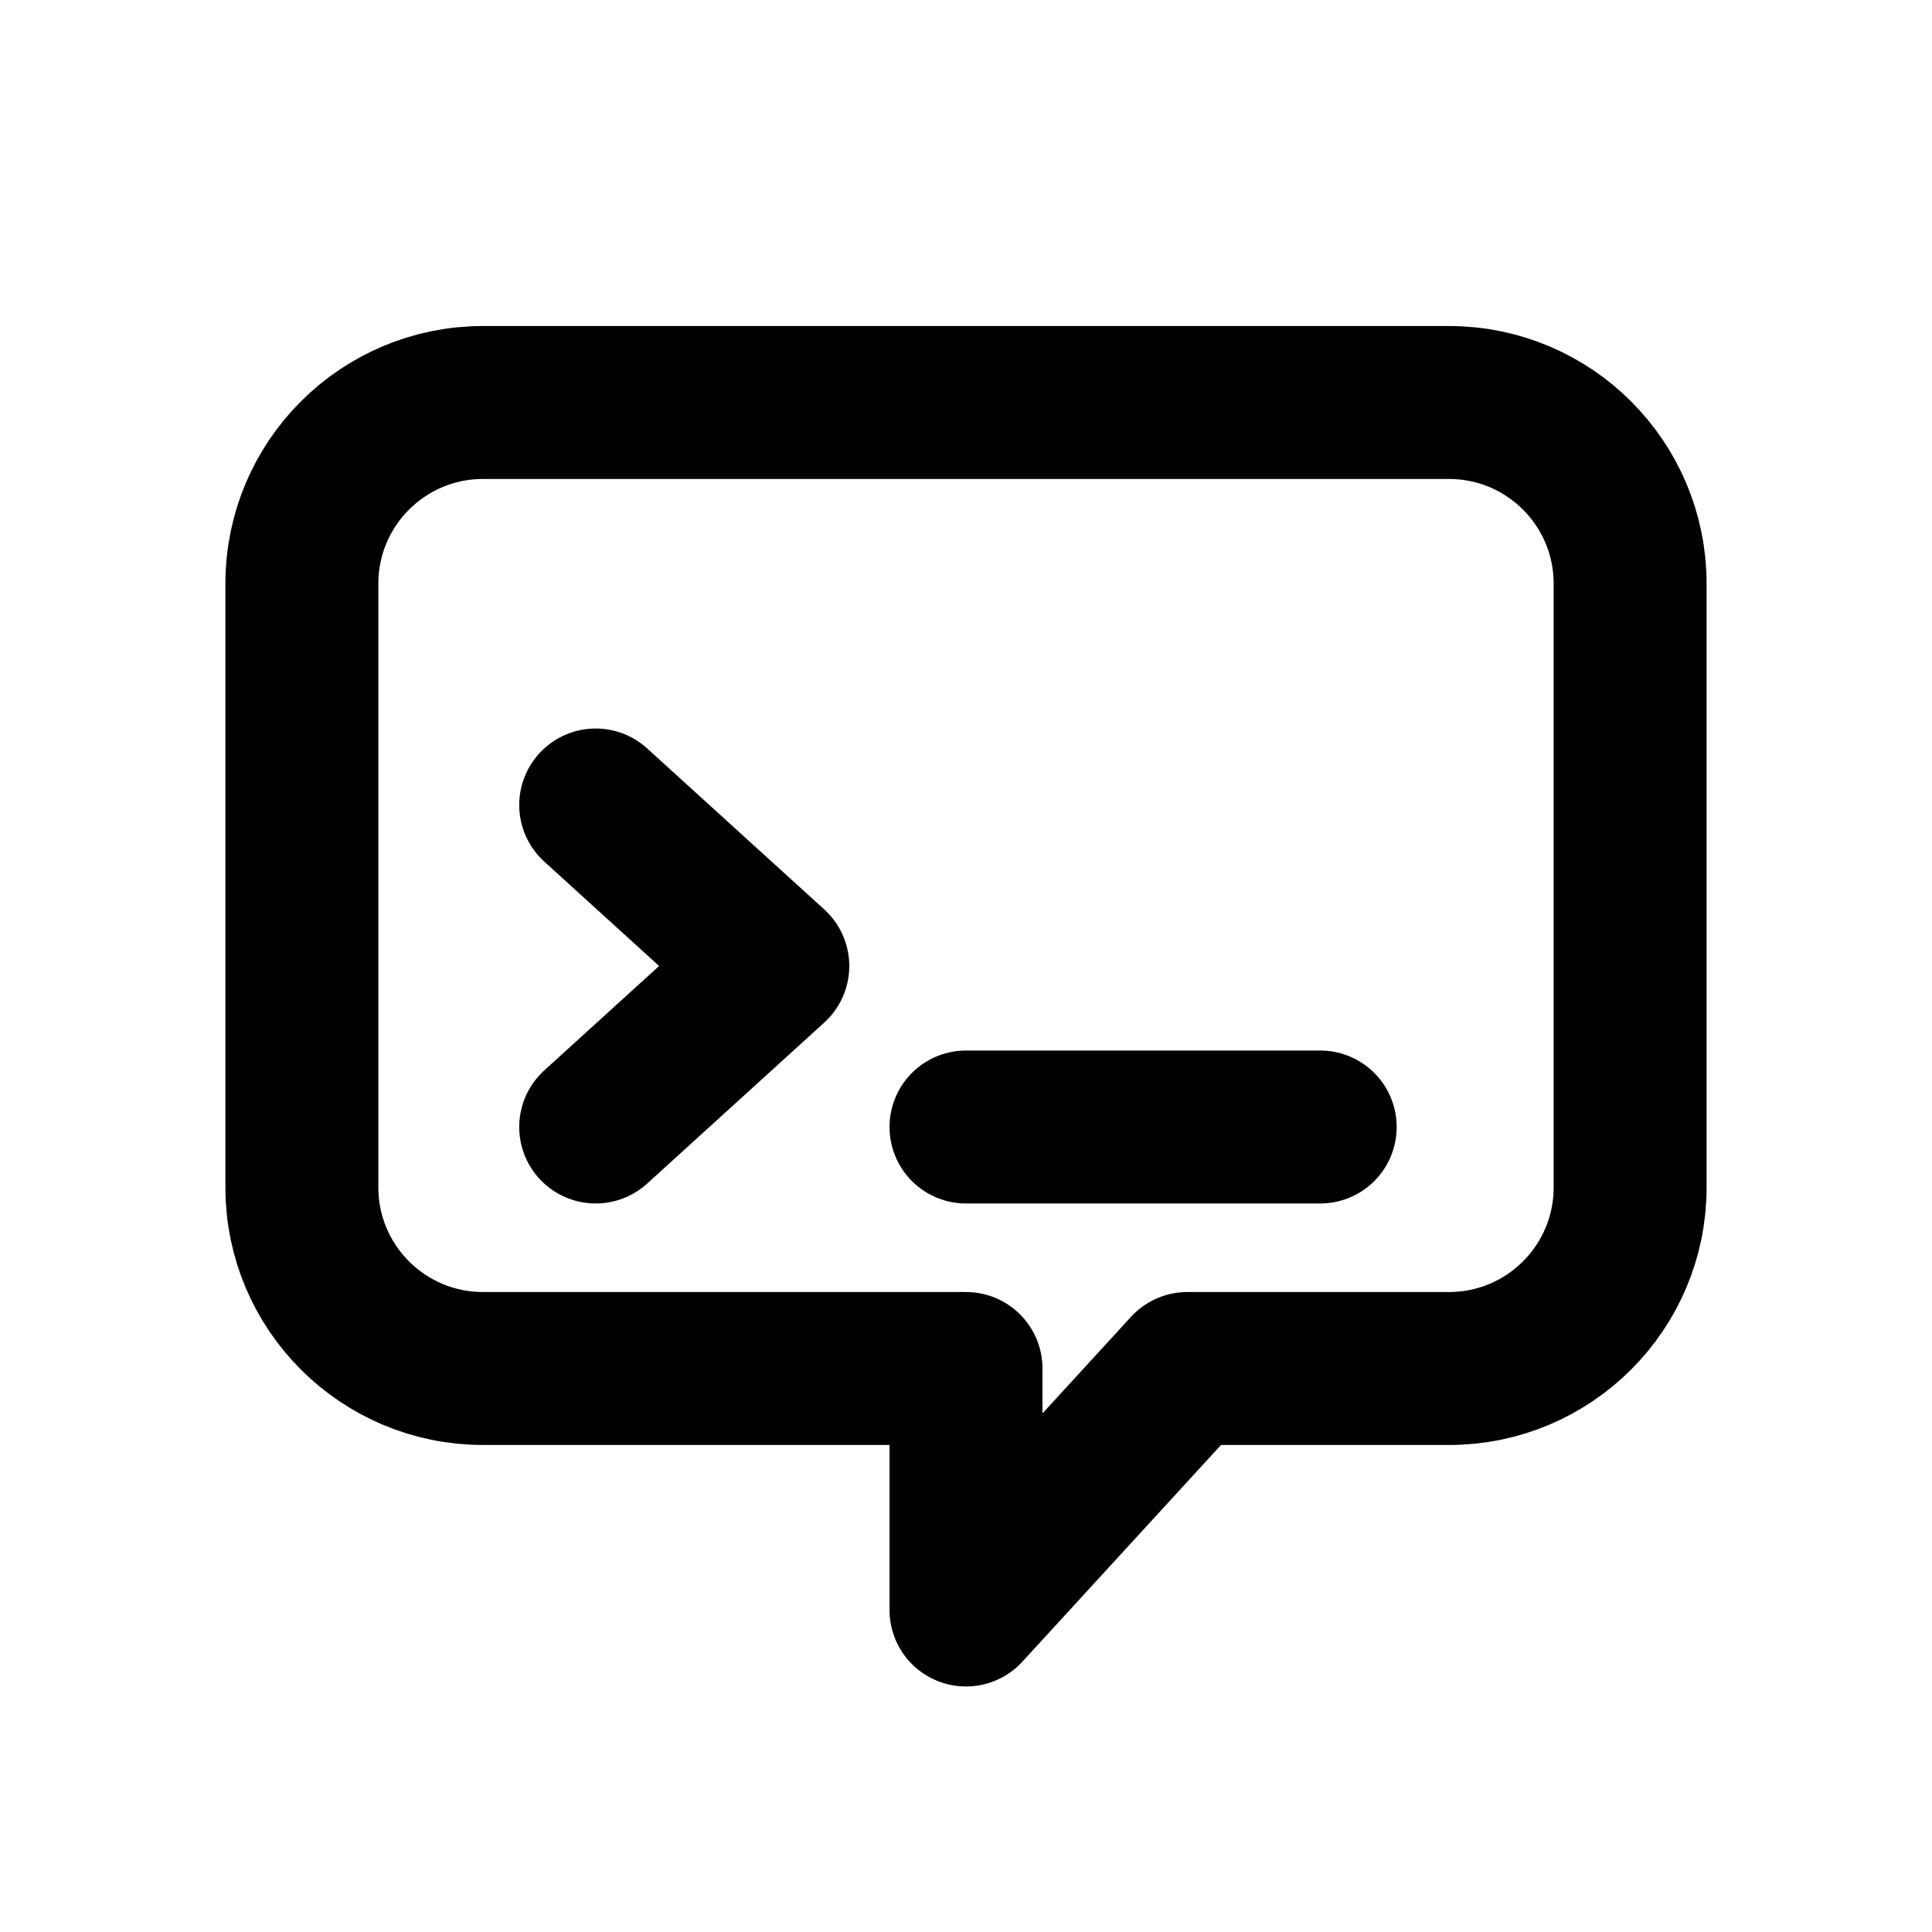
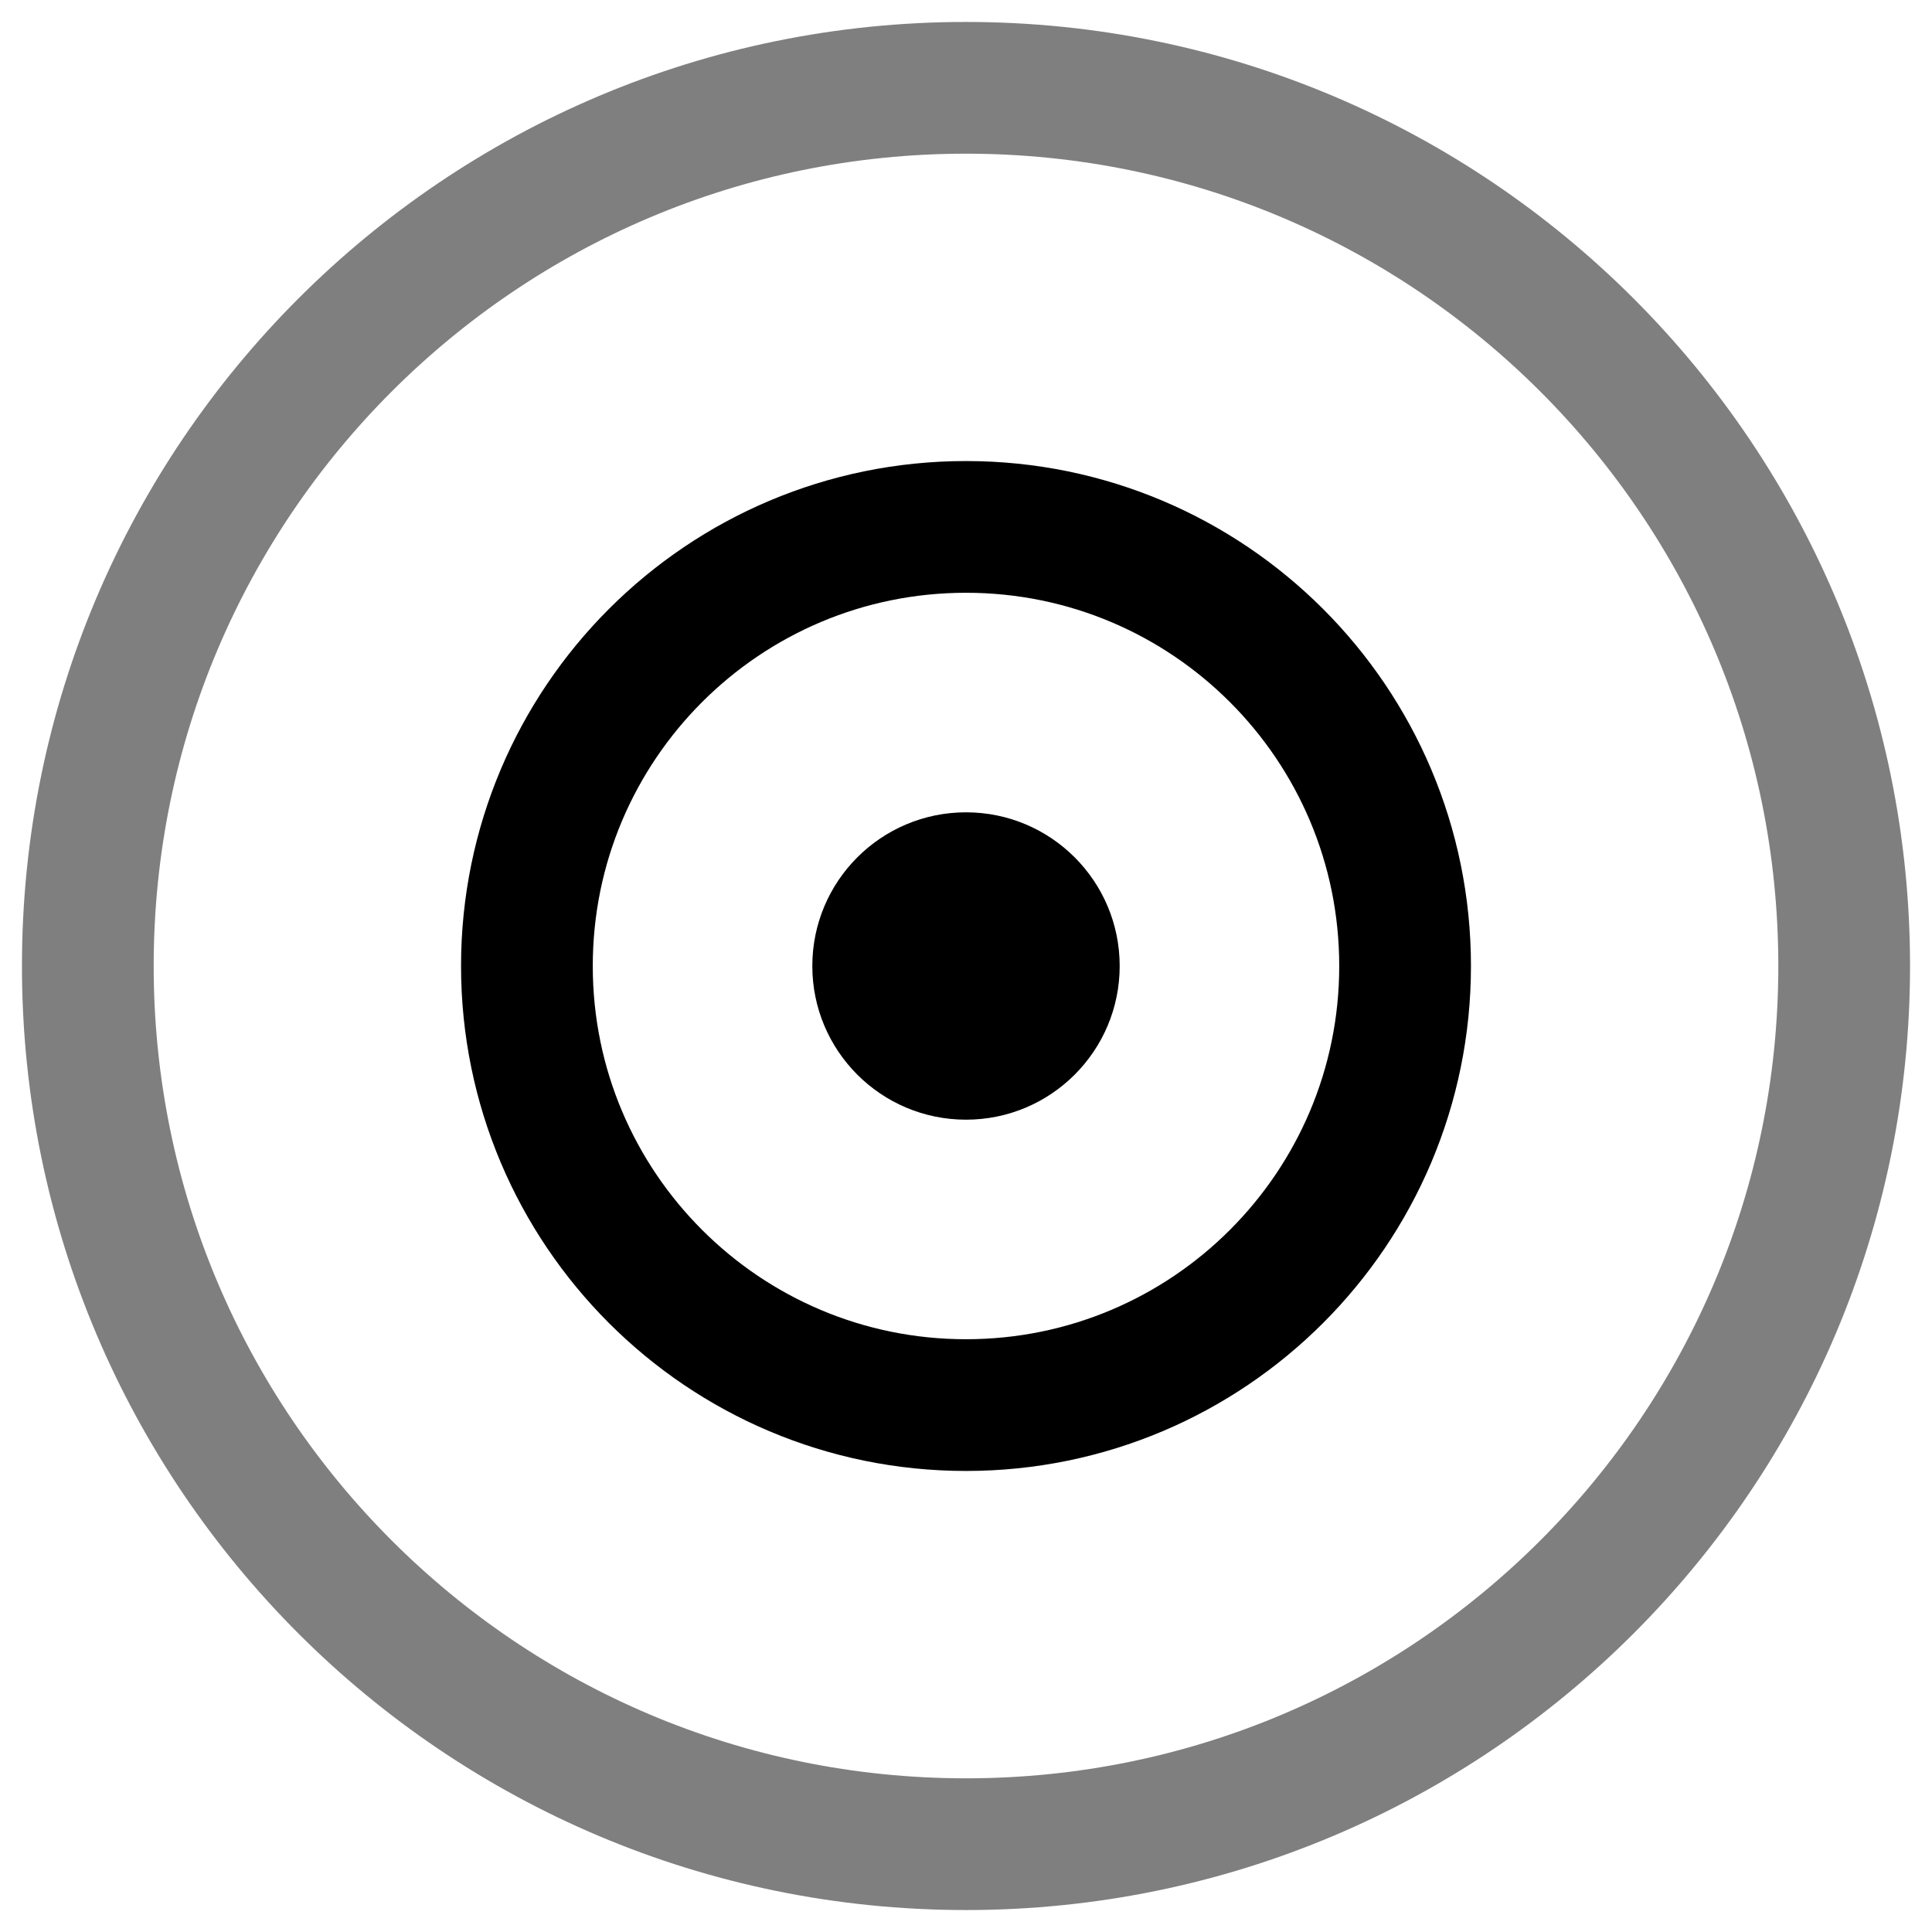
- <svg xmlns="http://www.w3.org/2000/svg" viewBox="0 0 24 24" fill="none" stroke="currentColor" stroke-width="1.9" stroke-linecap="round" stroke-linejoin="round">
-   <path d="M6 5h12a2.25 2.25 0 0 1 2.25 2.25v7.5A2.25 2.25 0 0 1 18 17h-3.25L12 20v-3H6a2.25 2.25 0 0 1-2.25-2.25v-7.5A2.25 2.25 0 0 1 6 5Z" />
-   <path d="m7.4 10 2.2 2-2.2 2" />
-   <path d="M12 14h4.4" />
+ <svg xmlns="http://www.w3.org/2000/svg" viewBox="2 2 44 44" fill="none">
+   <g stroke="currentColor" stroke-width="3">
+     <circle cx="24" cy="24" r="10" />
+     <circle cx="24" cy="24" r="20" stroke-opacity=".5" />
+   </g>
+   <circle cx="24" cy="24" r="3.5" fill="currentColor" />
</svg>
